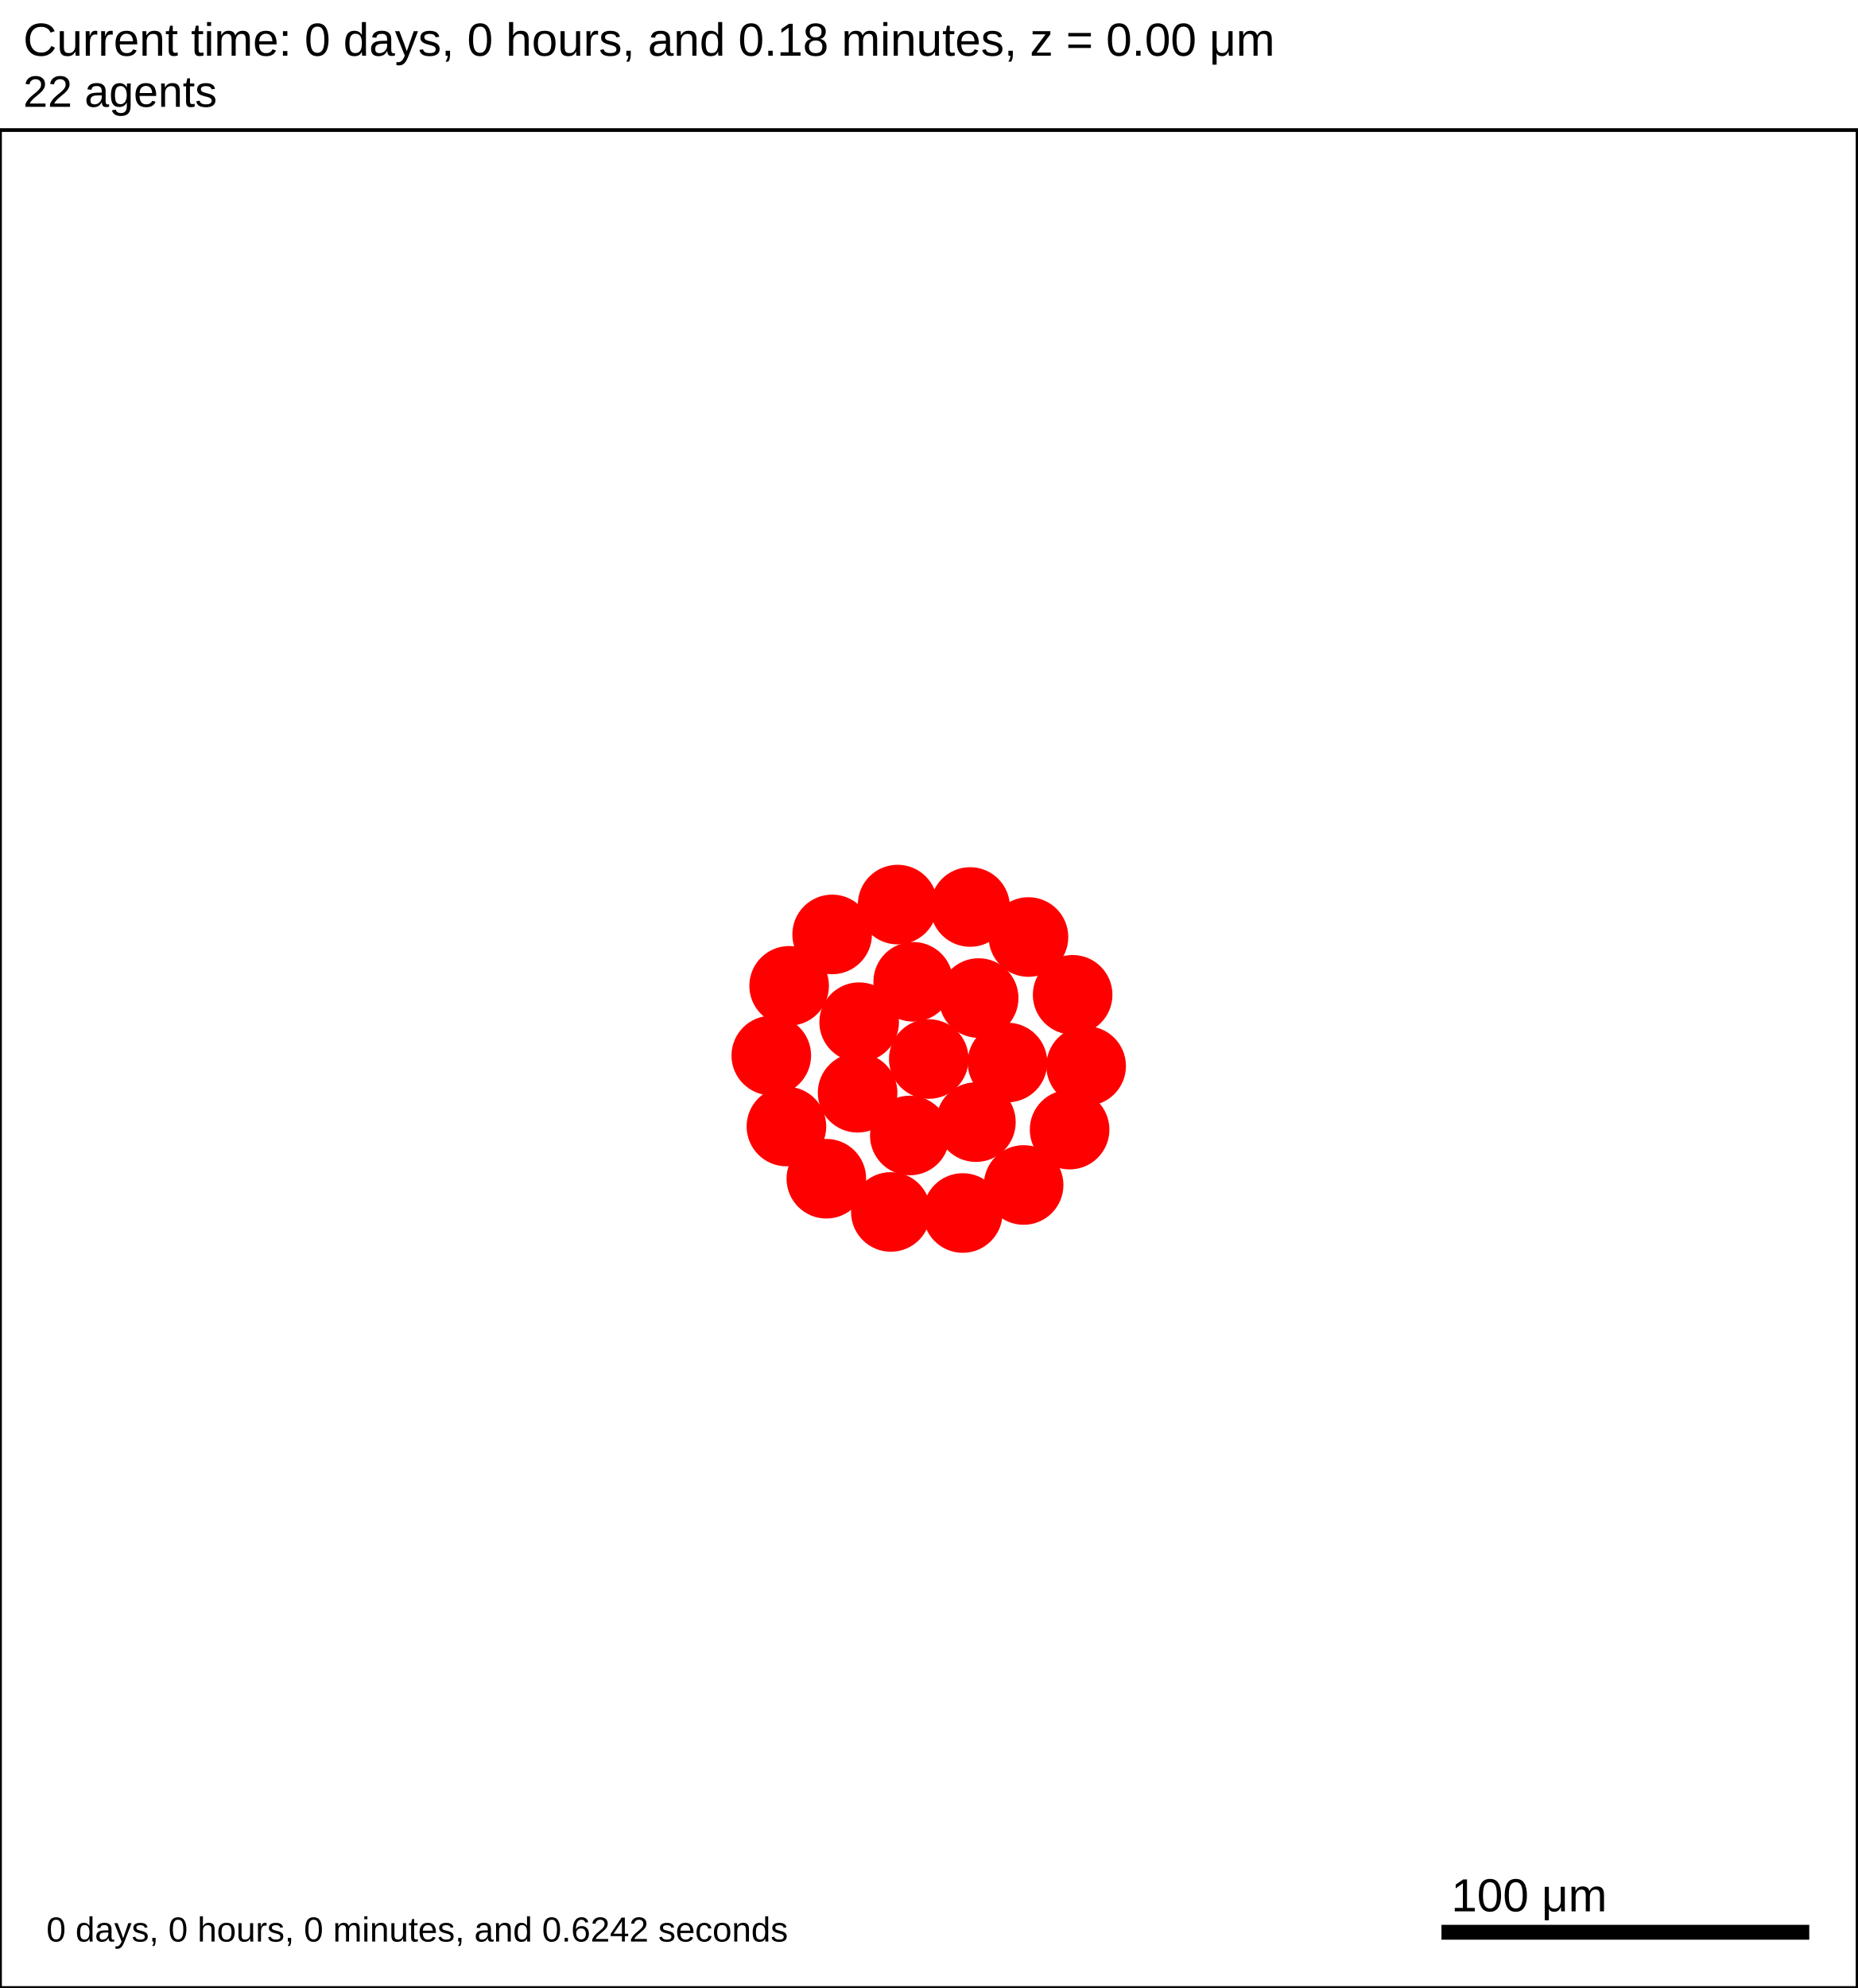
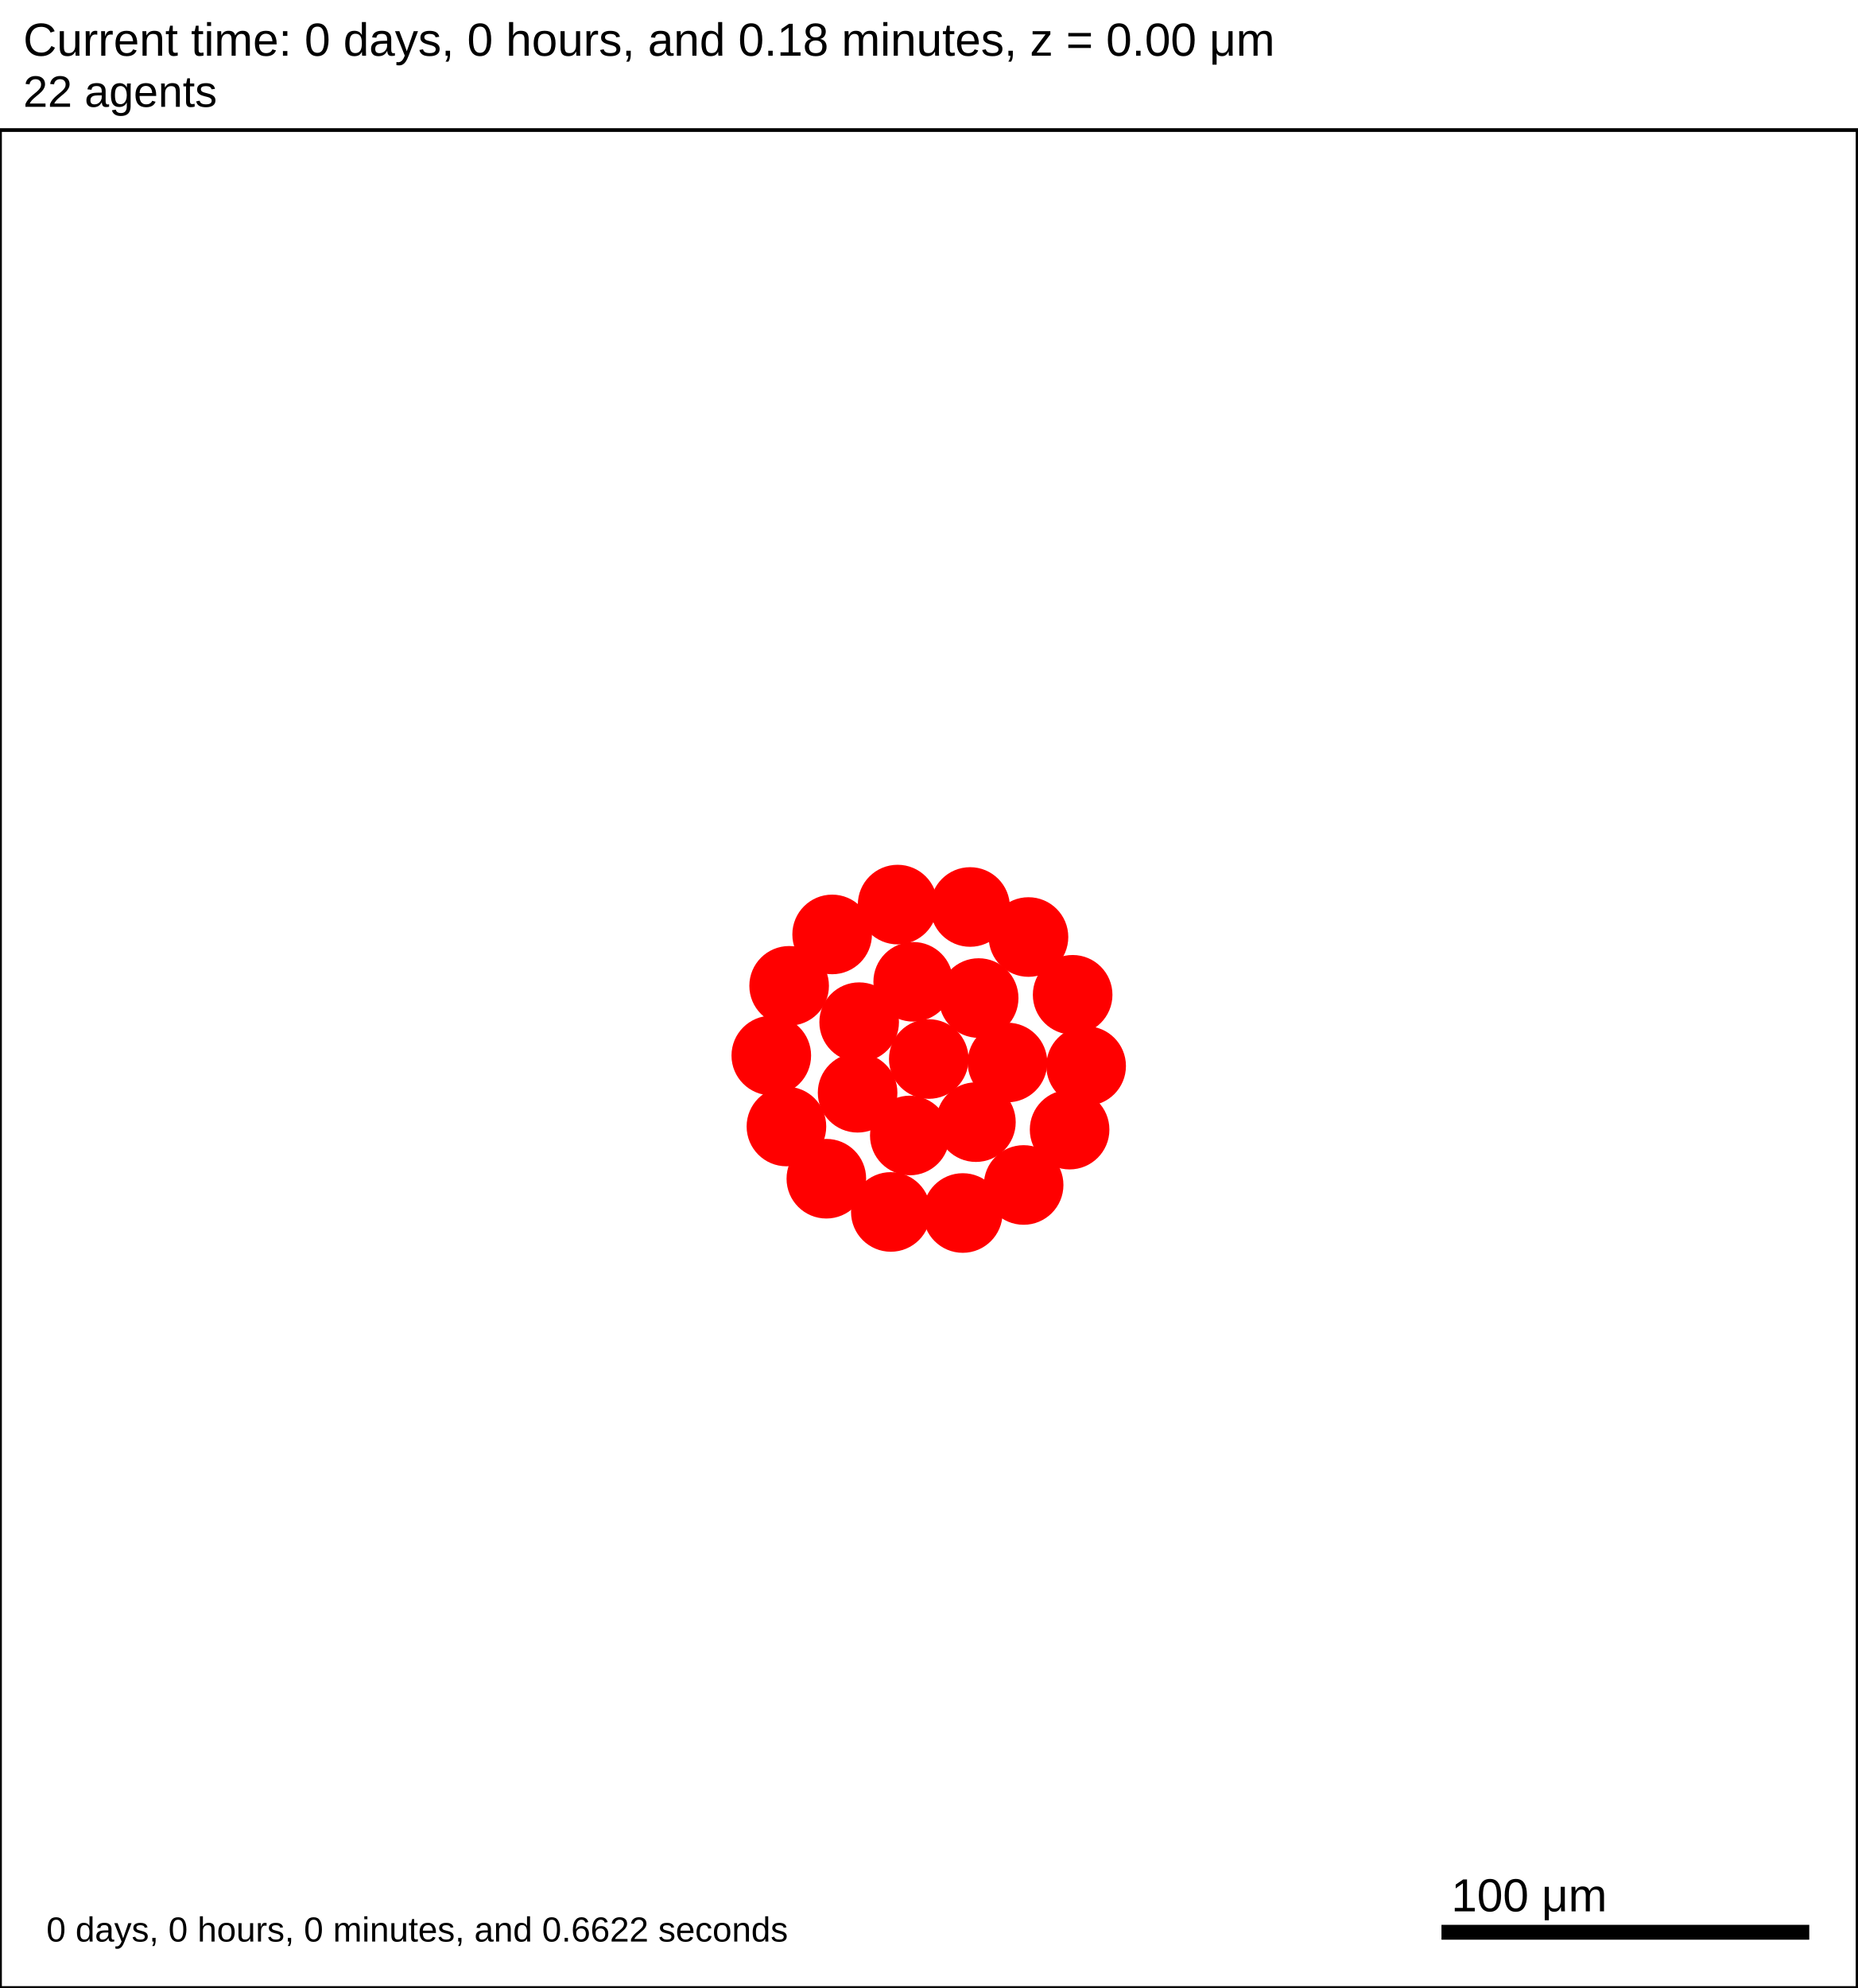
<svg xmlns="http://www.w3.org/2000/svg" version="1.1" width="500" height="535" id="svg2">
  <rect x="0" y="0" width="500" height="535" stroke-width="1" stroke="white" fill="white" />
  <text x="6.25" y="15" font-family="Arial" font-size="12.5" fill="black">
   Current time: 0 days, 0 hours, and 0.18 minutes, z = 0.00 μm
  </text>
  <text x="6.25" y="28.75" font-family="Arial" font-size="11.875" fill="black">
   22 agents
  </text>
  <g id="tissue" transform="translate(0,535) scale(1,-1)">
    <g id="ECM">
  </g>
    <g id="cells">
      <g id="cell0">
        <circle cx="250" cy="250" r="10.463" stroke-width="0.5" stroke="red" fill="red" />
        <circle cx="250" cy="250" r="6.283" stroke-width="0.5" stroke="red" fill="red" />
      </g>
      <g id="cell1">
        <circle cx="230.842" cy="240.923" r="10.463" stroke-width="0.5" stroke="red" fill="red" />
        <circle cx="230.842" cy="240.923" r="6.283" stroke-width="0.5" stroke="red" fill="red" />
      </g>
      <g id="cell2">
        <circle cx="263.426" cy="266.406" r="10.463" stroke-width="0.5" stroke="red" fill="red" />
        <circle cx="263.426" cy="266.406" r="6.283" stroke-width="0.5" stroke="red" fill="red" />
      </g>
      <g id="cell3">
        <circle cx="244.892" cy="229.425" r="10.463" stroke-width="0.5" stroke="red" fill="red" />
        <circle cx="244.892" cy="229.425" r="6.283" stroke-width="0.5" stroke="red" fill="red" />
      </g>
      <g id="cell4">
        <circle cx="245.806" cy="270.781" r="10.463" stroke-width="0.5" stroke="red" fill="red" />
        <circle cx="245.806" cy="270.781" r="6.283" stroke-width="0.5" stroke="red" fill="red" />
      </g>
      <g id="cell5">
        <circle cx="262.688" cy="233.016" r="10.463" stroke-width="0.5" stroke="red" fill="red" />
        <circle cx="262.688" cy="233.016" r="6.283" stroke-width="0.5" stroke="red" fill="red" />
      </g>
      <g id="cell6">
        <circle cx="231.262" cy="259.916" r="10.463" stroke-width="0.5" stroke="red" fill="red" />
        <circle cx="231.262" cy="259.916" r="6.283" stroke-width="0.5" stroke="red" fill="red" />
      </g>
      <g id="cell7">
        <circle cx="271.179" cy="249.063" r="10.463" stroke-width="0.5" stroke="red" fill="red" />
        <circle cx="271.179" cy="249.063" r="6.283" stroke-width="0.5" stroke="red" fill="red" />
      </g>
      <g id="cell8">
-         <circle cx="259.149" cy="208.562" r="10.463" stroke-width="0.5" stroke="red" fill="red" />
-         <circle cx="259.149" cy="208.562" r="6.283" stroke-width="0.5" stroke="red" fill="red" />
+         <circle cx="259.148" cy="208.561" r="10.463" stroke-width="0.5" stroke="red" fill="red" />
+         <circle cx="259.148" cy="208.561" r="6.283" stroke-width="0.5" stroke="red" fill="red" />
      </g>
      <g id="cell9">
        <circle cx="211.683" cy="231.845" r="10.463" stroke-width="0.5" stroke="red" fill="red" />
        <circle cx="211.683" cy="231.845" r="6.283" stroke-width="0.5" stroke="red" fill="red" />
      </g>
      <g id="cell10">
-         <circle cx="223.99" cy="283.531" r="10.463" stroke-width="0.5" stroke="red" fill="red" />
-         <circle cx="223.99" cy="283.531" r="6.283" stroke-width="0.5" stroke="red" fill="red" />
+         <circle cx="223.989" cy="283.53" r="10.463" stroke-width="0.5" stroke="red" fill="red" />
+         <circle cx="223.989" cy="283.53" r="6.283" stroke-width="0.5" stroke="red" fill="red" />
      </g>
      <g id="cell11">
-         <circle cx="276.837" cy="282.833" r="10.463" stroke-width="0.5" stroke="red" fill="red" />
-         <circle cx="276.837" cy="282.833" r="6.283" stroke-width="0.5" stroke="red" fill="red" />
+         <circle cx="276.838" cy="282.832" r="10.463" stroke-width="0.5" stroke="red" fill="red" />
+         <circle cx="276.838" cy="282.832" r="6.283" stroke-width="0.5" stroke="red" fill="red" />
      </g>
      <g id="cell12">
        <circle cx="287.906" cy="231.002" r="10.463" stroke-width="0.5" stroke="red" fill="red" />
        <circle cx="287.906" cy="231.002" r="6.283" stroke-width="0.5" stroke="red" fill="red" />
      </g>
      <g id="cell13">
        <circle cx="239.783" cy="208.849" r="10.463" stroke-width="0.5" stroke="red" fill="red" />
        <circle cx="239.783" cy="208.849" r="6.283" stroke-width="0.5" stroke="red" fill="red" />
      </g>
      <g id="cell14">
        <circle cx="207.61" cy="250.938" r="10.463" stroke-width="0.5" stroke="red" fill="red" />
        <circle cx="207.61" cy="250.938" r="6.283" stroke-width="0.5" stroke="red" fill="red" />
      </g>
      <g id="cell15">
        <circle cx="241.613" cy="291.562" r="10.463" stroke-width="0.5" stroke="red" fill="red" />
        <circle cx="241.613" cy="291.562" r="6.283" stroke-width="0.5" stroke="red" fill="red" />
      </g>
      <g id="cell16">
        <circle cx="288.725" cy="267.282" r="10.463" stroke-width="0.5" stroke="red" fill="red" />
        <circle cx="288.725" cy="267.282" r="6.283" stroke-width="0.5" stroke="red" fill="red" />
      </g>
      <g id="cell17">
-         <circle cx="275.532" cy="216.104" r="10.463" stroke-width="0.5" stroke="red" fill="red" />
-         <circle cx="275.532" cy="216.104" r="6.283" stroke-width="0.5" stroke="red" fill="red" />
+         <circle cx="275.531" cy="216.104" r="10.463" stroke-width="0.5" stroke="red" fill="red" />
+         <circle cx="275.531" cy="216.104" r="6.283" stroke-width="0.5" stroke="red" fill="red" />
      </g>
      <g id="cell18">
        <circle cx="222.428" cy="217.789" r="10.463" stroke-width="0.5" stroke="red" fill="red" />
        <circle cx="222.428" cy="217.789" r="6.283" stroke-width="0.5" stroke="red" fill="red" />
      </g>
      <g id="cell19">
-         <circle cx="212.414" cy="269.7" r="10.463" stroke-width="0.5" stroke="red" fill="red" />
-         <circle cx="212.414" cy="269.7" r="6.283" stroke-width="0.5" stroke="red" fill="red" />
+         <circle cx="212.413" cy="269.699" r="10.463" stroke-width="0.5" stroke="red" fill="red" />
+         <circle cx="212.413" cy="269.699" r="6.283" stroke-width="0.5" stroke="red" fill="red" />
      </g>
      <g id="cell20">
        <circle cx="261.124" cy="290.915" r="10.463" stroke-width="0.5" stroke="red" fill="red" />
        <circle cx="261.124" cy="290.915" r="6.283" stroke-width="0.5" stroke="red" fill="red" />
      </g>
      <g id="cell21">
        <circle cx="292.359" cy="248.125" r="10.463" stroke-width="0.5" stroke="red" fill="red" />
        <circle cx="292.359" cy="248.125" r="6.283" stroke-width="0.5" stroke="red" fill="red" />
      </g>
    </g>
  </g>
  <rect x="387.5" y="517.5" width="100" height="5" stroke-width="1" stroke="rgb(255,255,255)" fill="rgb(0,0,0)" />
  <text x="390.625" y="514.375" font-family="Arial" font-size="12.5" fill="black">
   100 μm
  </text>
  <text x="12.5" y="522.5" font-family="Arial" font-size="9.375" fill="black">
-    0 days, 0 hours, 0 minutes, and 0.6242 seconds
+    0 days, 0 hours, 0 minutes, and 0.6622 seconds
  </text>
  <rect x="0" y="35" width="500" height="500" stroke-width="1" stroke="rgb(0,0,0)" fill="none" />
</svg>
